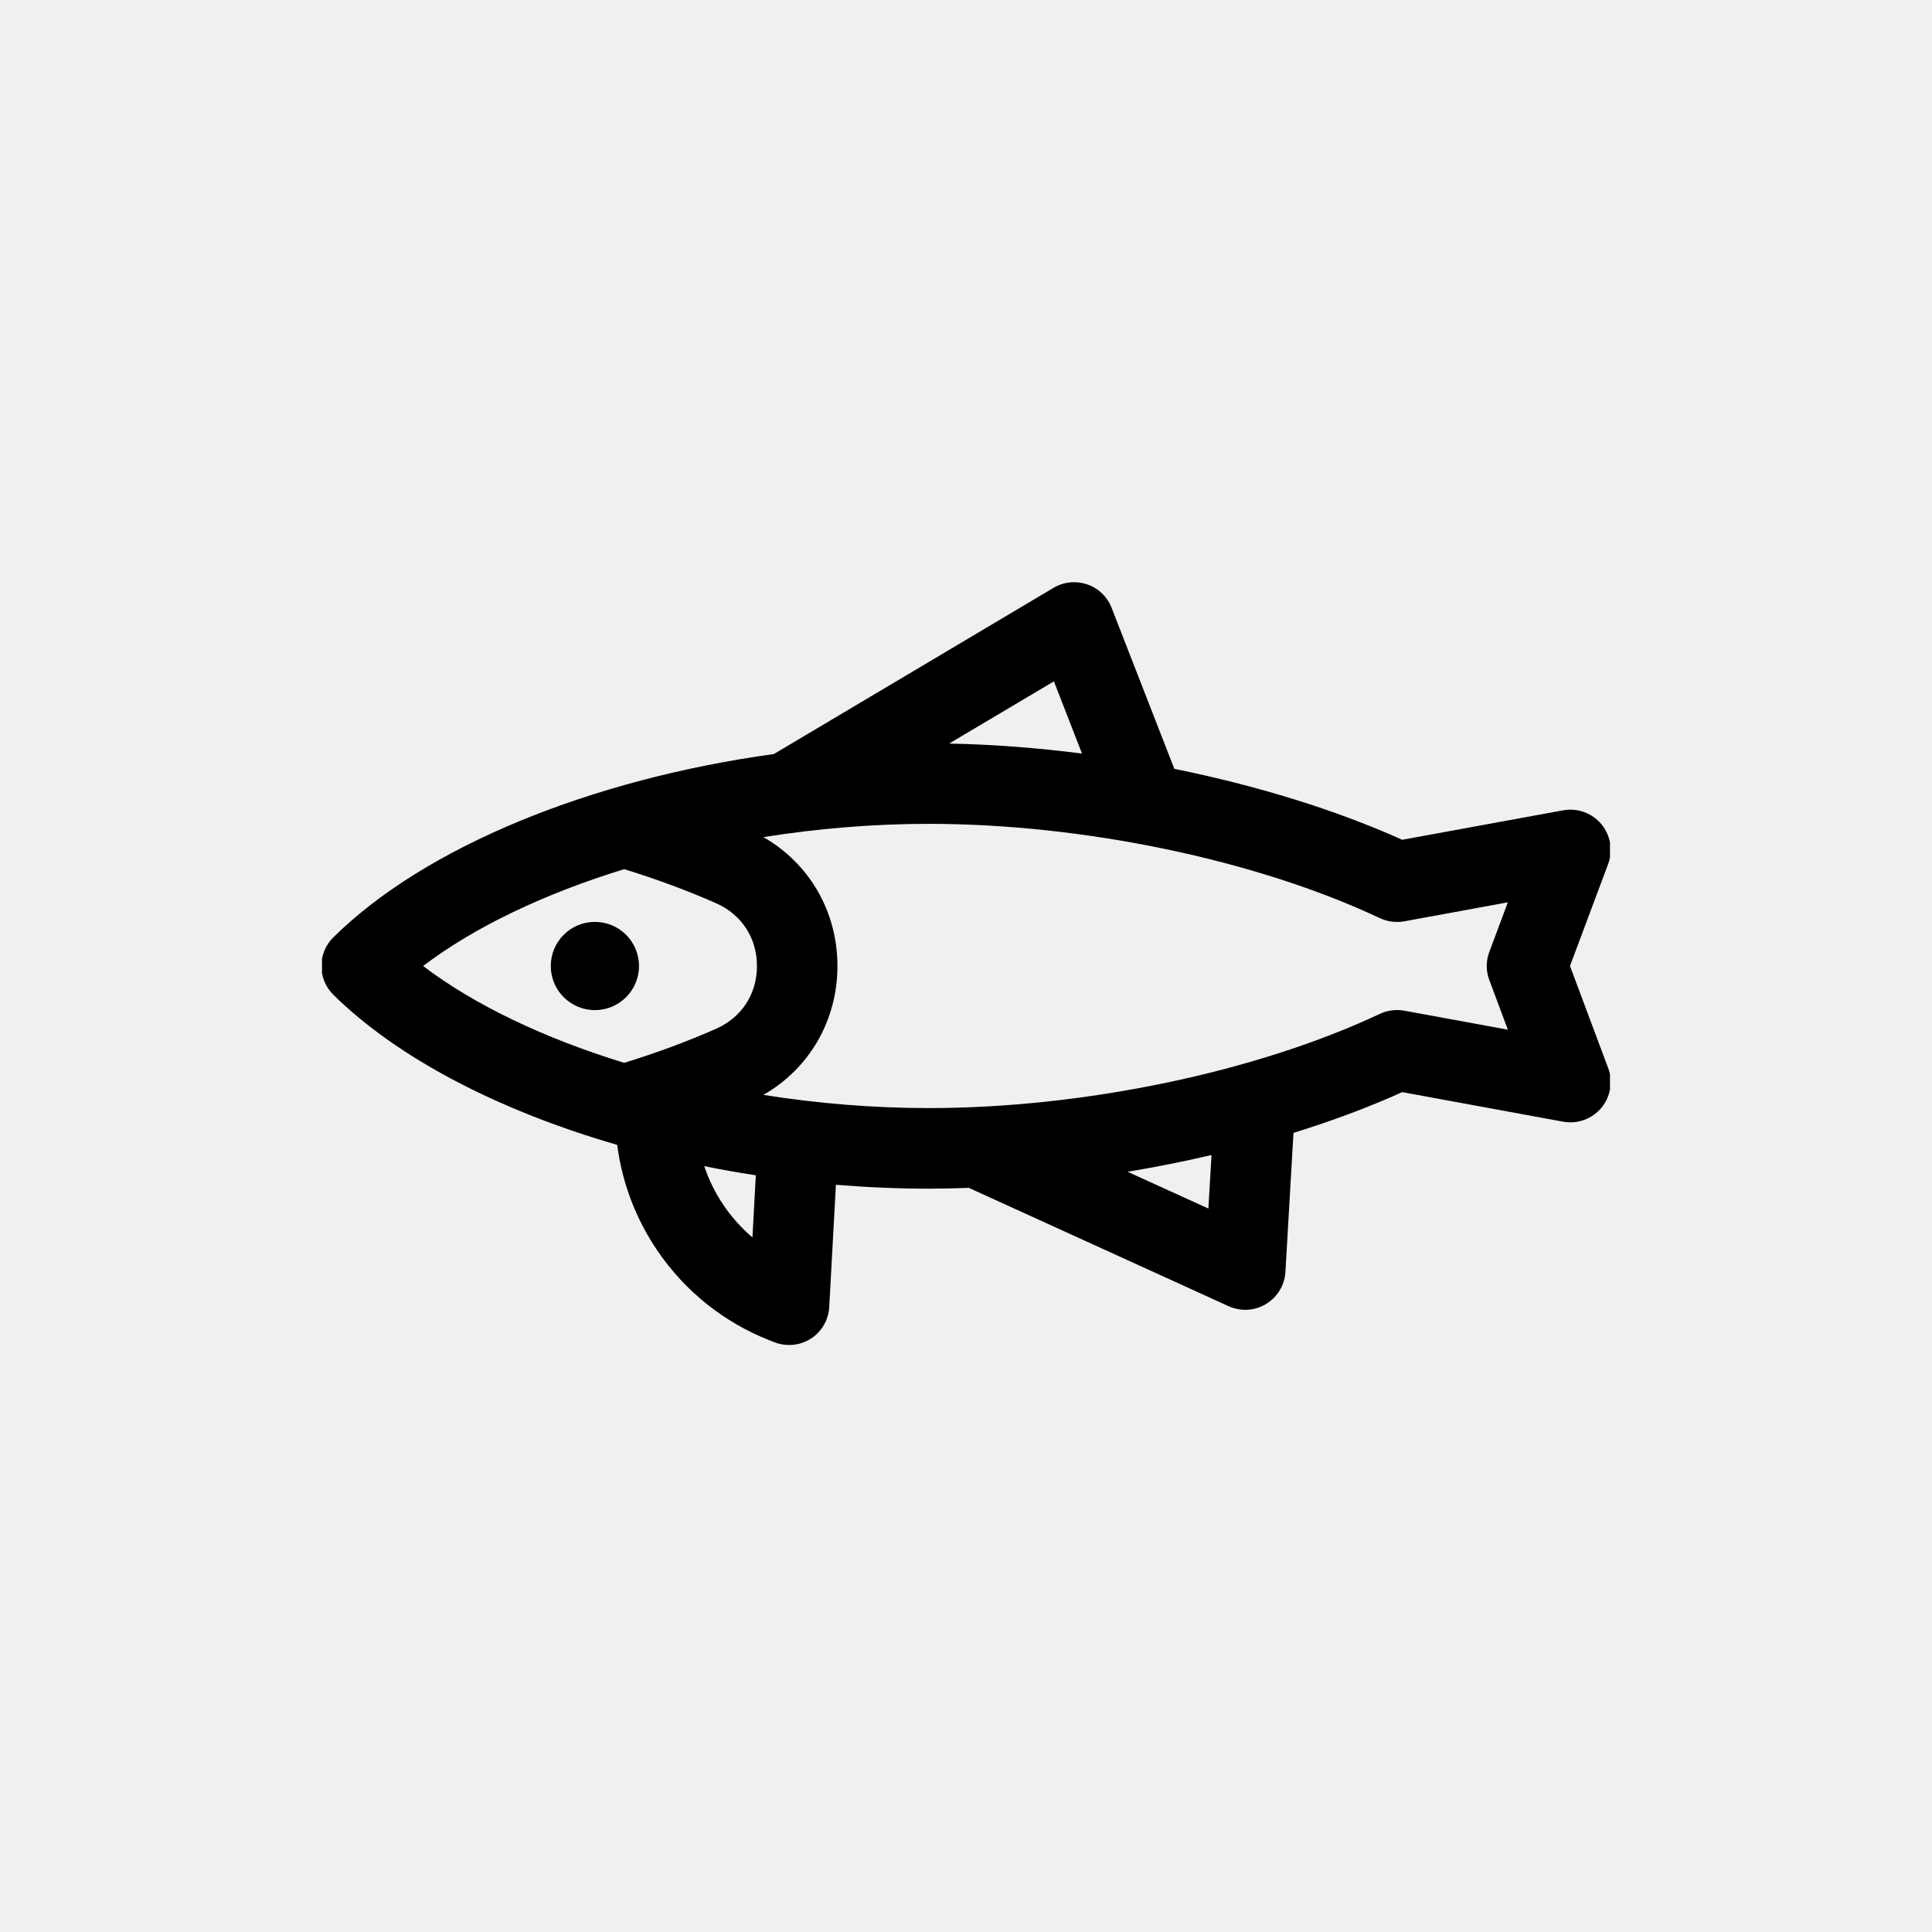
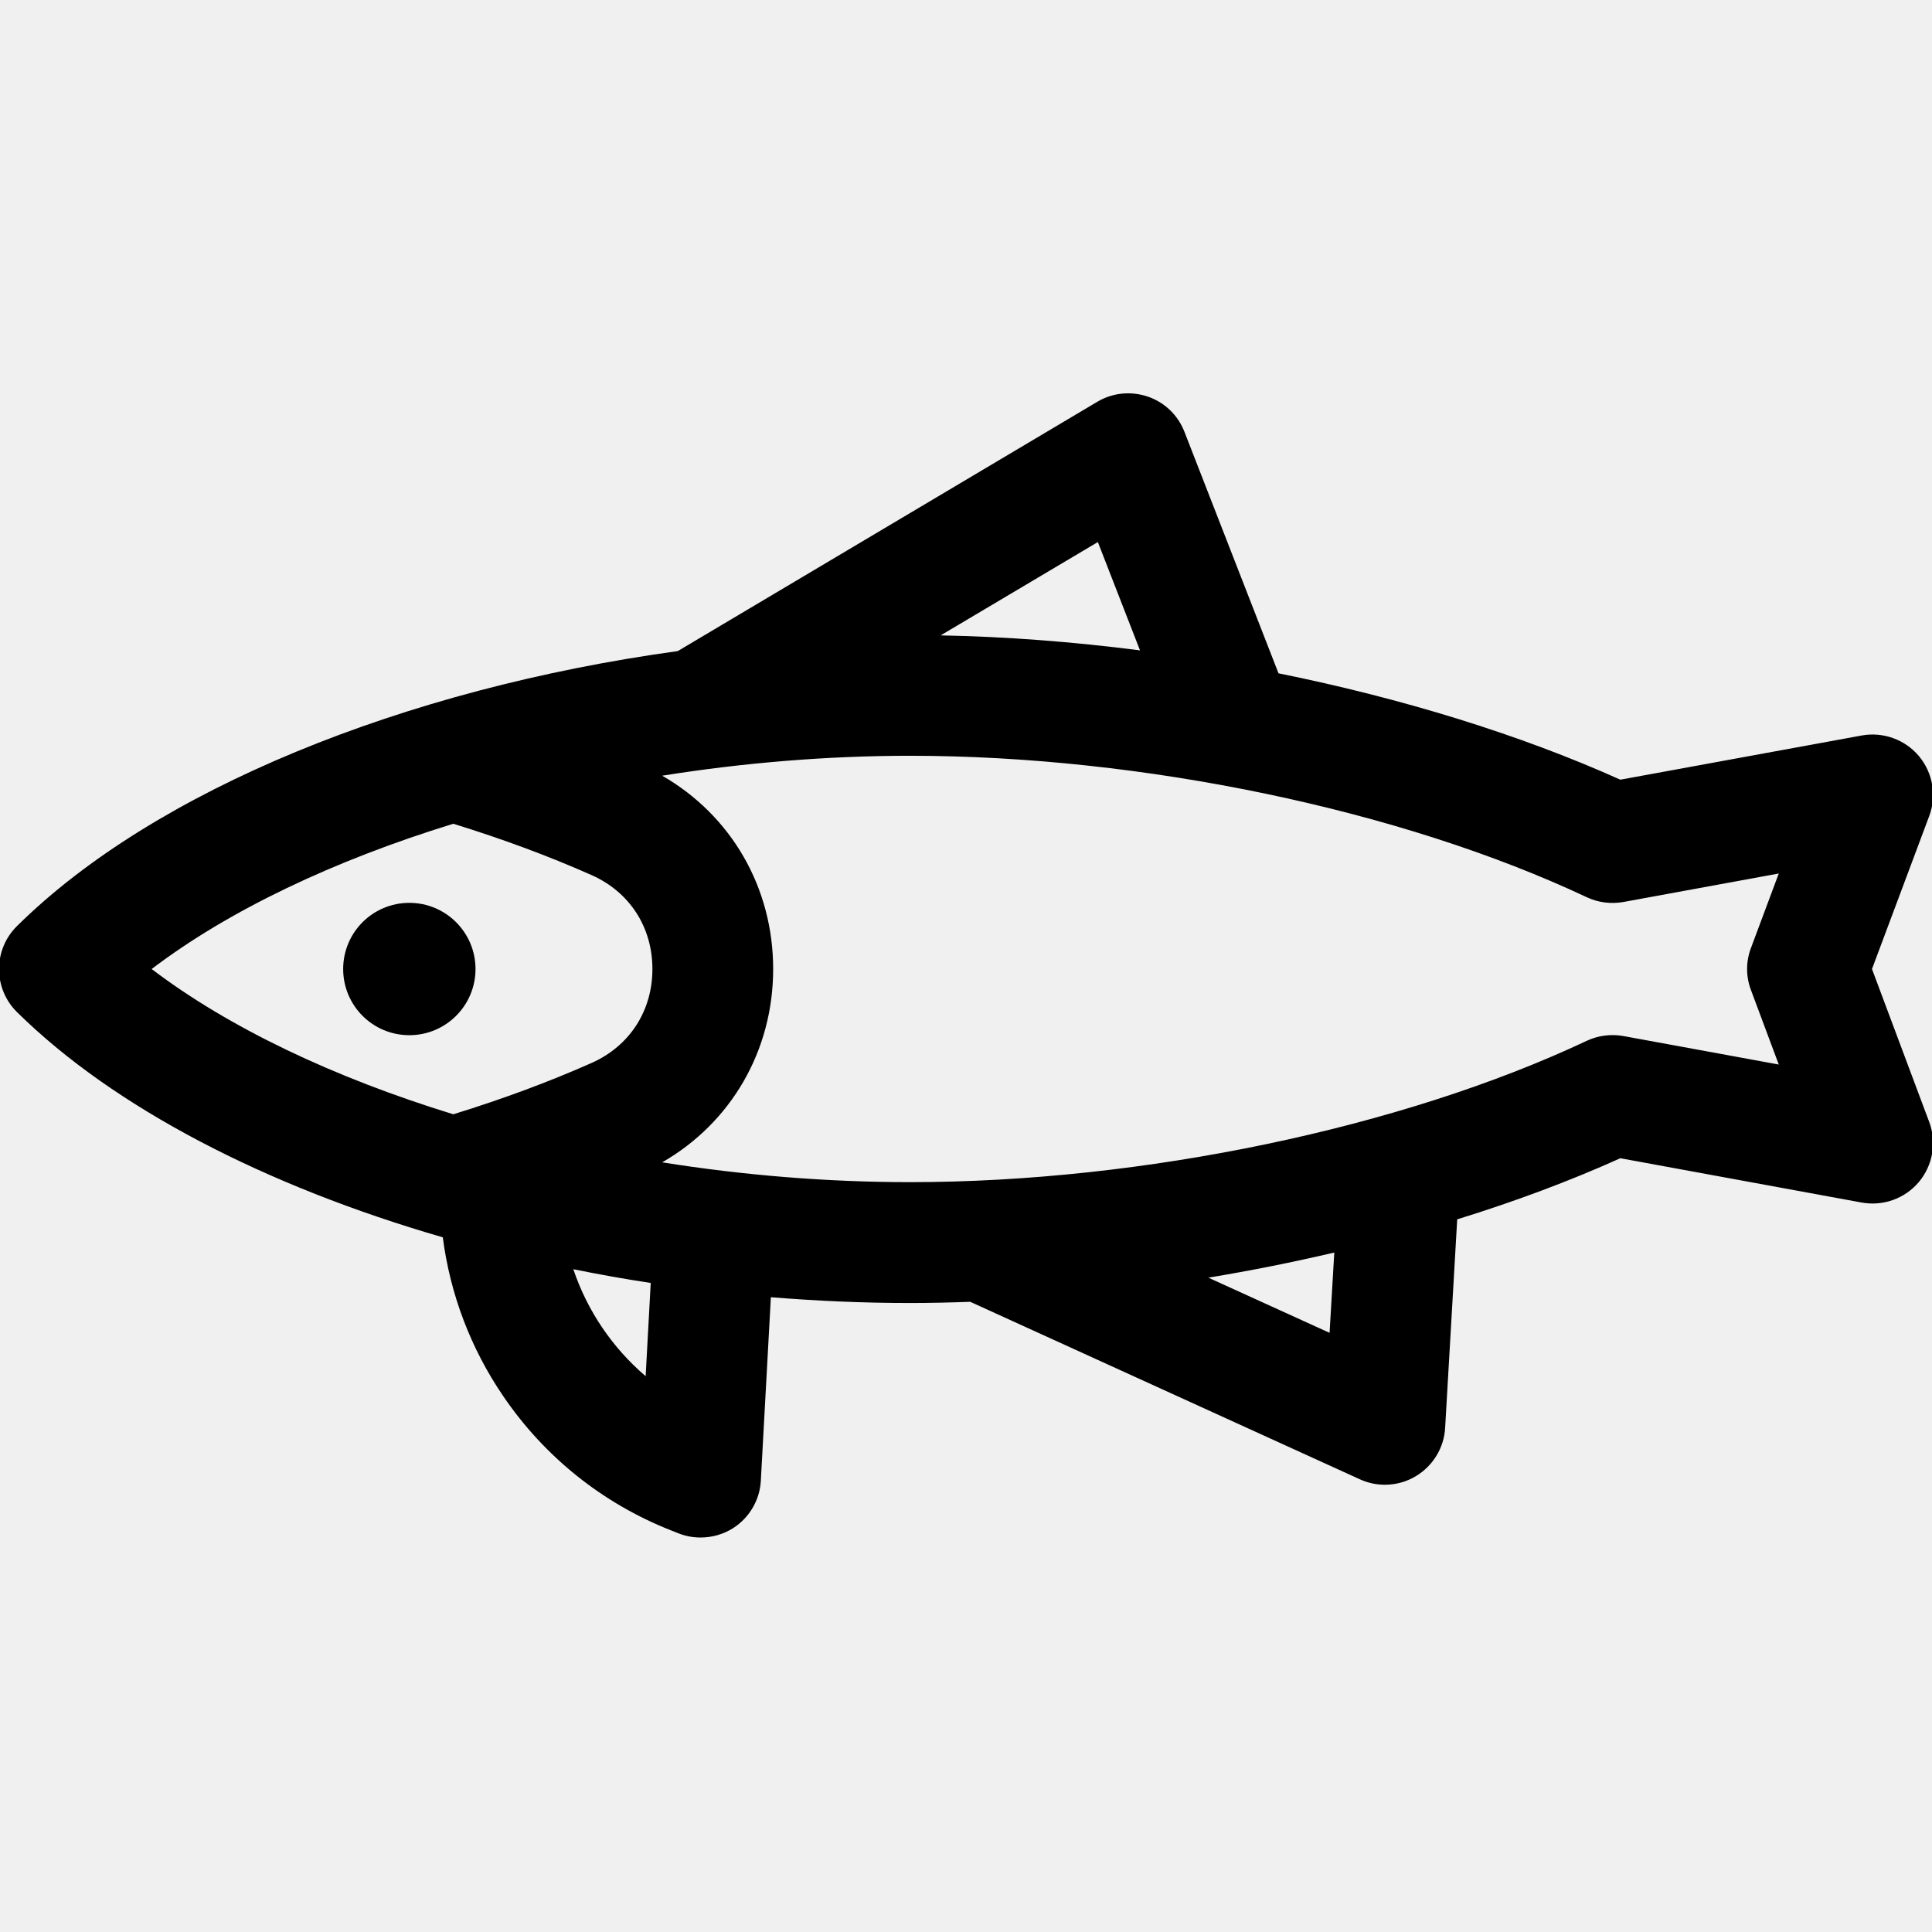
- <svg xmlns="http://www.w3.org/2000/svg" width="24" height="24" viewBox="0 0 24 24" fill="none">
+ <svg xmlns="http://www.w3.org/2000/svg" width="24" height="24" viewBox="4 3.975 16 16" fill="none">
  <g clip-path="url(#clip0_61391_5772)">
    <path d="M19.503 12L19.977 10.733C20.04 10.565 20.007 10.375 19.892 10.237C19.776 10.099 19.595 10.034 19.418 10.066L17.419 10.432C16.59 10.059 15.611 9.758 14.588 9.551L13.809 7.551C13.756 7.414 13.645 7.307 13.507 7.26C13.367 7.212 13.214 7.227 13.088 7.302L9.613 9.367C7.347 9.679 5.28 10.517 4.14 11.645C4.045 11.739 3.992 11.867 3.992 12C3.992 12.134 4.045 12.262 4.14 12.356C4.942 13.148 6.202 13.798 7.667 14.222C7.728 14.692 7.897 15.14 8.166 15.535C8.509 16.04 8.99 16.425 9.557 16.649L9.618 16.673C9.678 16.697 9.74 16.708 9.802 16.708C9.896 16.708 9.99 16.682 10.072 16.63C10.207 16.543 10.293 16.396 10.301 16.236L10.384 14.718C10.767 14.749 11.152 14.766 11.537 14.766C11.701 14.766 11.868 14.762 12.035 14.756L15.262 16.226C15.328 16.256 15.398 16.271 15.469 16.271C15.559 16.271 15.648 16.247 15.727 16.199C15.868 16.114 15.959 15.964 15.968 15.8L16.068 14.073C16.547 13.925 17.002 13.755 17.419 13.567L19.418 13.934C19.596 13.966 19.776 13.901 19.892 13.763C20.007 13.625 20.04 13.435 19.977 13.267L19.503 12ZM13.092 8.464L13.441 9.361C12.887 9.29 12.331 9.247 11.79 9.237L13.092 8.464ZM7.754 10.797C8.159 10.922 8.543 11.064 8.899 11.222C9.214 11.362 9.403 11.653 9.403 12C9.403 12.347 9.214 12.638 8.899 12.778C8.543 12.936 8.159 13.078 7.754 13.203C6.765 12.899 5.895 12.486 5.256 12C5.895 11.514 6.766 11.101 7.754 10.797ZM9.347 15.372C9.071 15.136 8.864 14.831 8.748 14.486C8.959 14.529 9.173 14.567 9.389 14.6L9.347 15.372ZM15.011 15.013L14.007 14.556C14.359 14.498 14.708 14.428 15.05 14.348L15.011 15.013ZM18.501 12.175L18.731 12.791L17.444 12.555C17.341 12.537 17.235 12.55 17.14 12.595C15.607 13.317 13.46 13.765 11.537 13.765C10.849 13.765 10.156 13.708 9.484 13.601C10.056 13.272 10.403 12.675 10.403 12C10.403 11.325 10.056 10.728 9.484 10.399C10.156 10.292 10.849 10.234 11.537 10.234C13.46 10.234 15.607 10.683 17.14 11.405C17.235 11.45 17.341 11.463 17.444 11.445L18.731 11.209L18.501 11.825C18.458 11.938 18.458 12.062 18.501 12.175V12.175Z" fill="black" />
    <path d="M7.938 12C7.938 12.303 7.692 12.548 7.39 12.548C7.087 12.548 6.842 12.303 6.842 12C6.842 11.697 7.087 11.452 7.39 11.452C7.692 11.452 7.938 11.697 7.938 12Z" fill="black" />
  </g>
  <defs>
    <clipPath id="clip0_61391_5772">
      <rect width="16" height="16" fill="white" transform="translate(4 4)" />
    </clipPath>
  </defs>
</svg>
